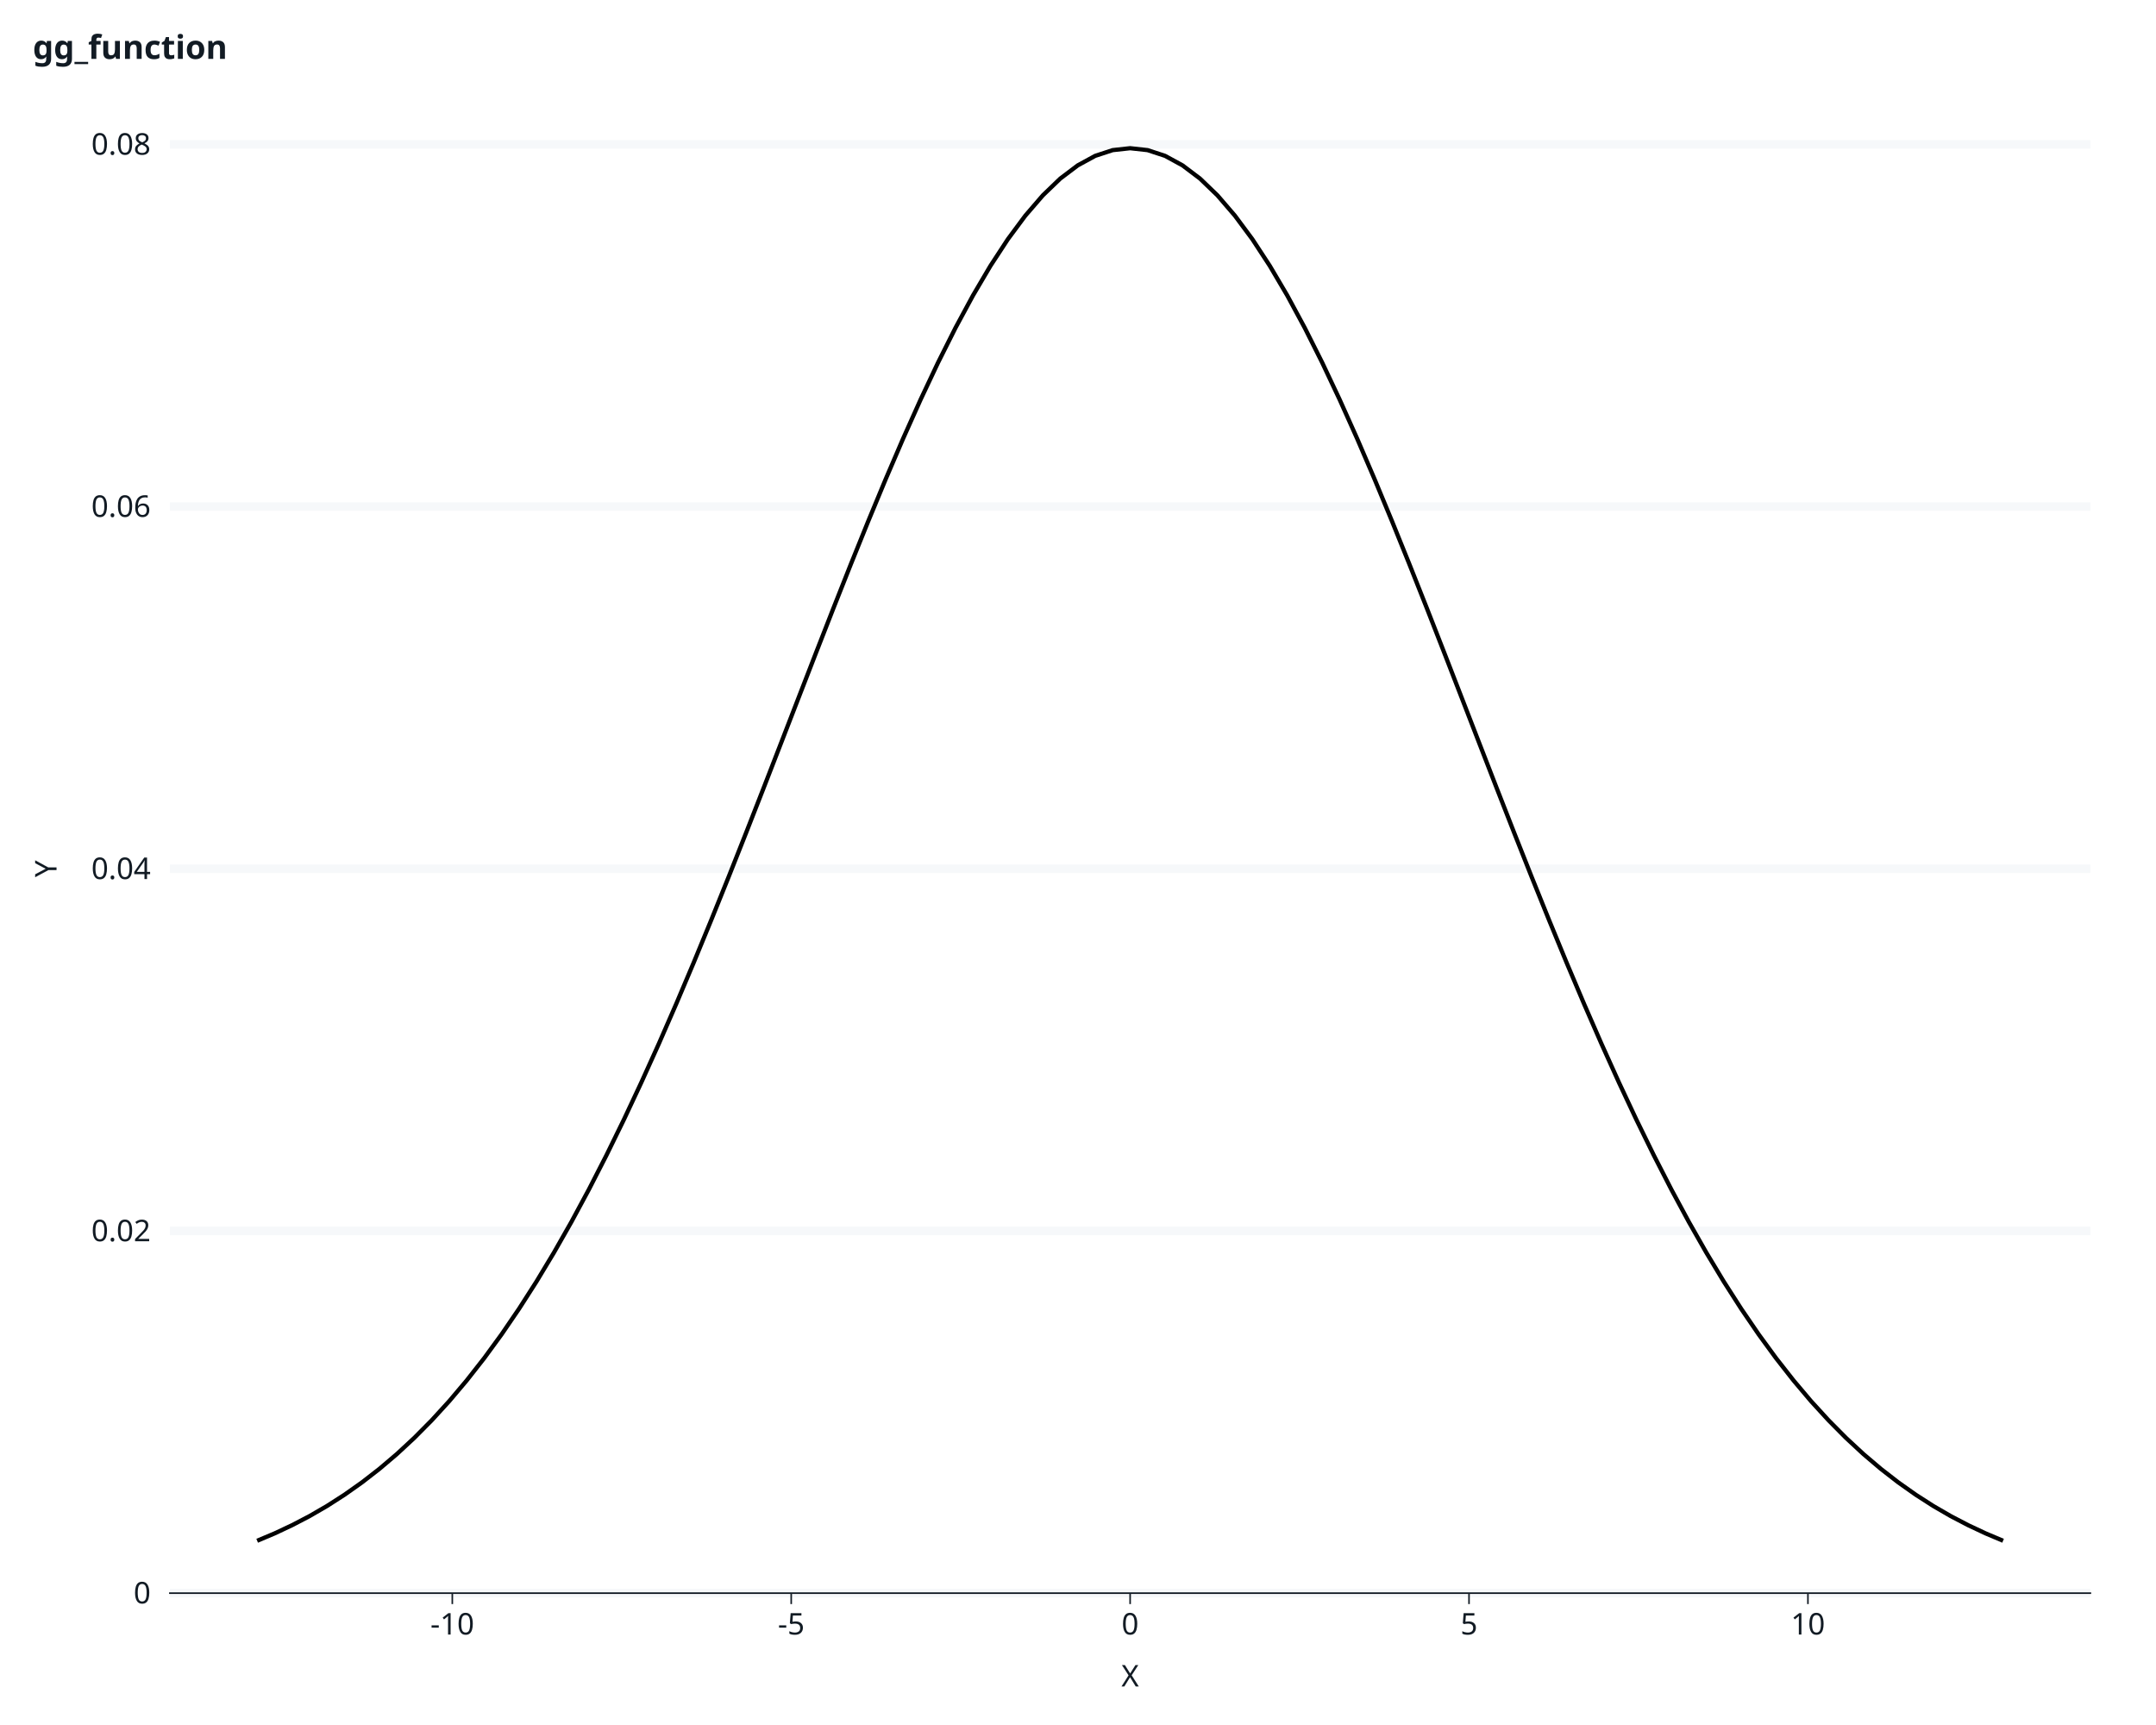
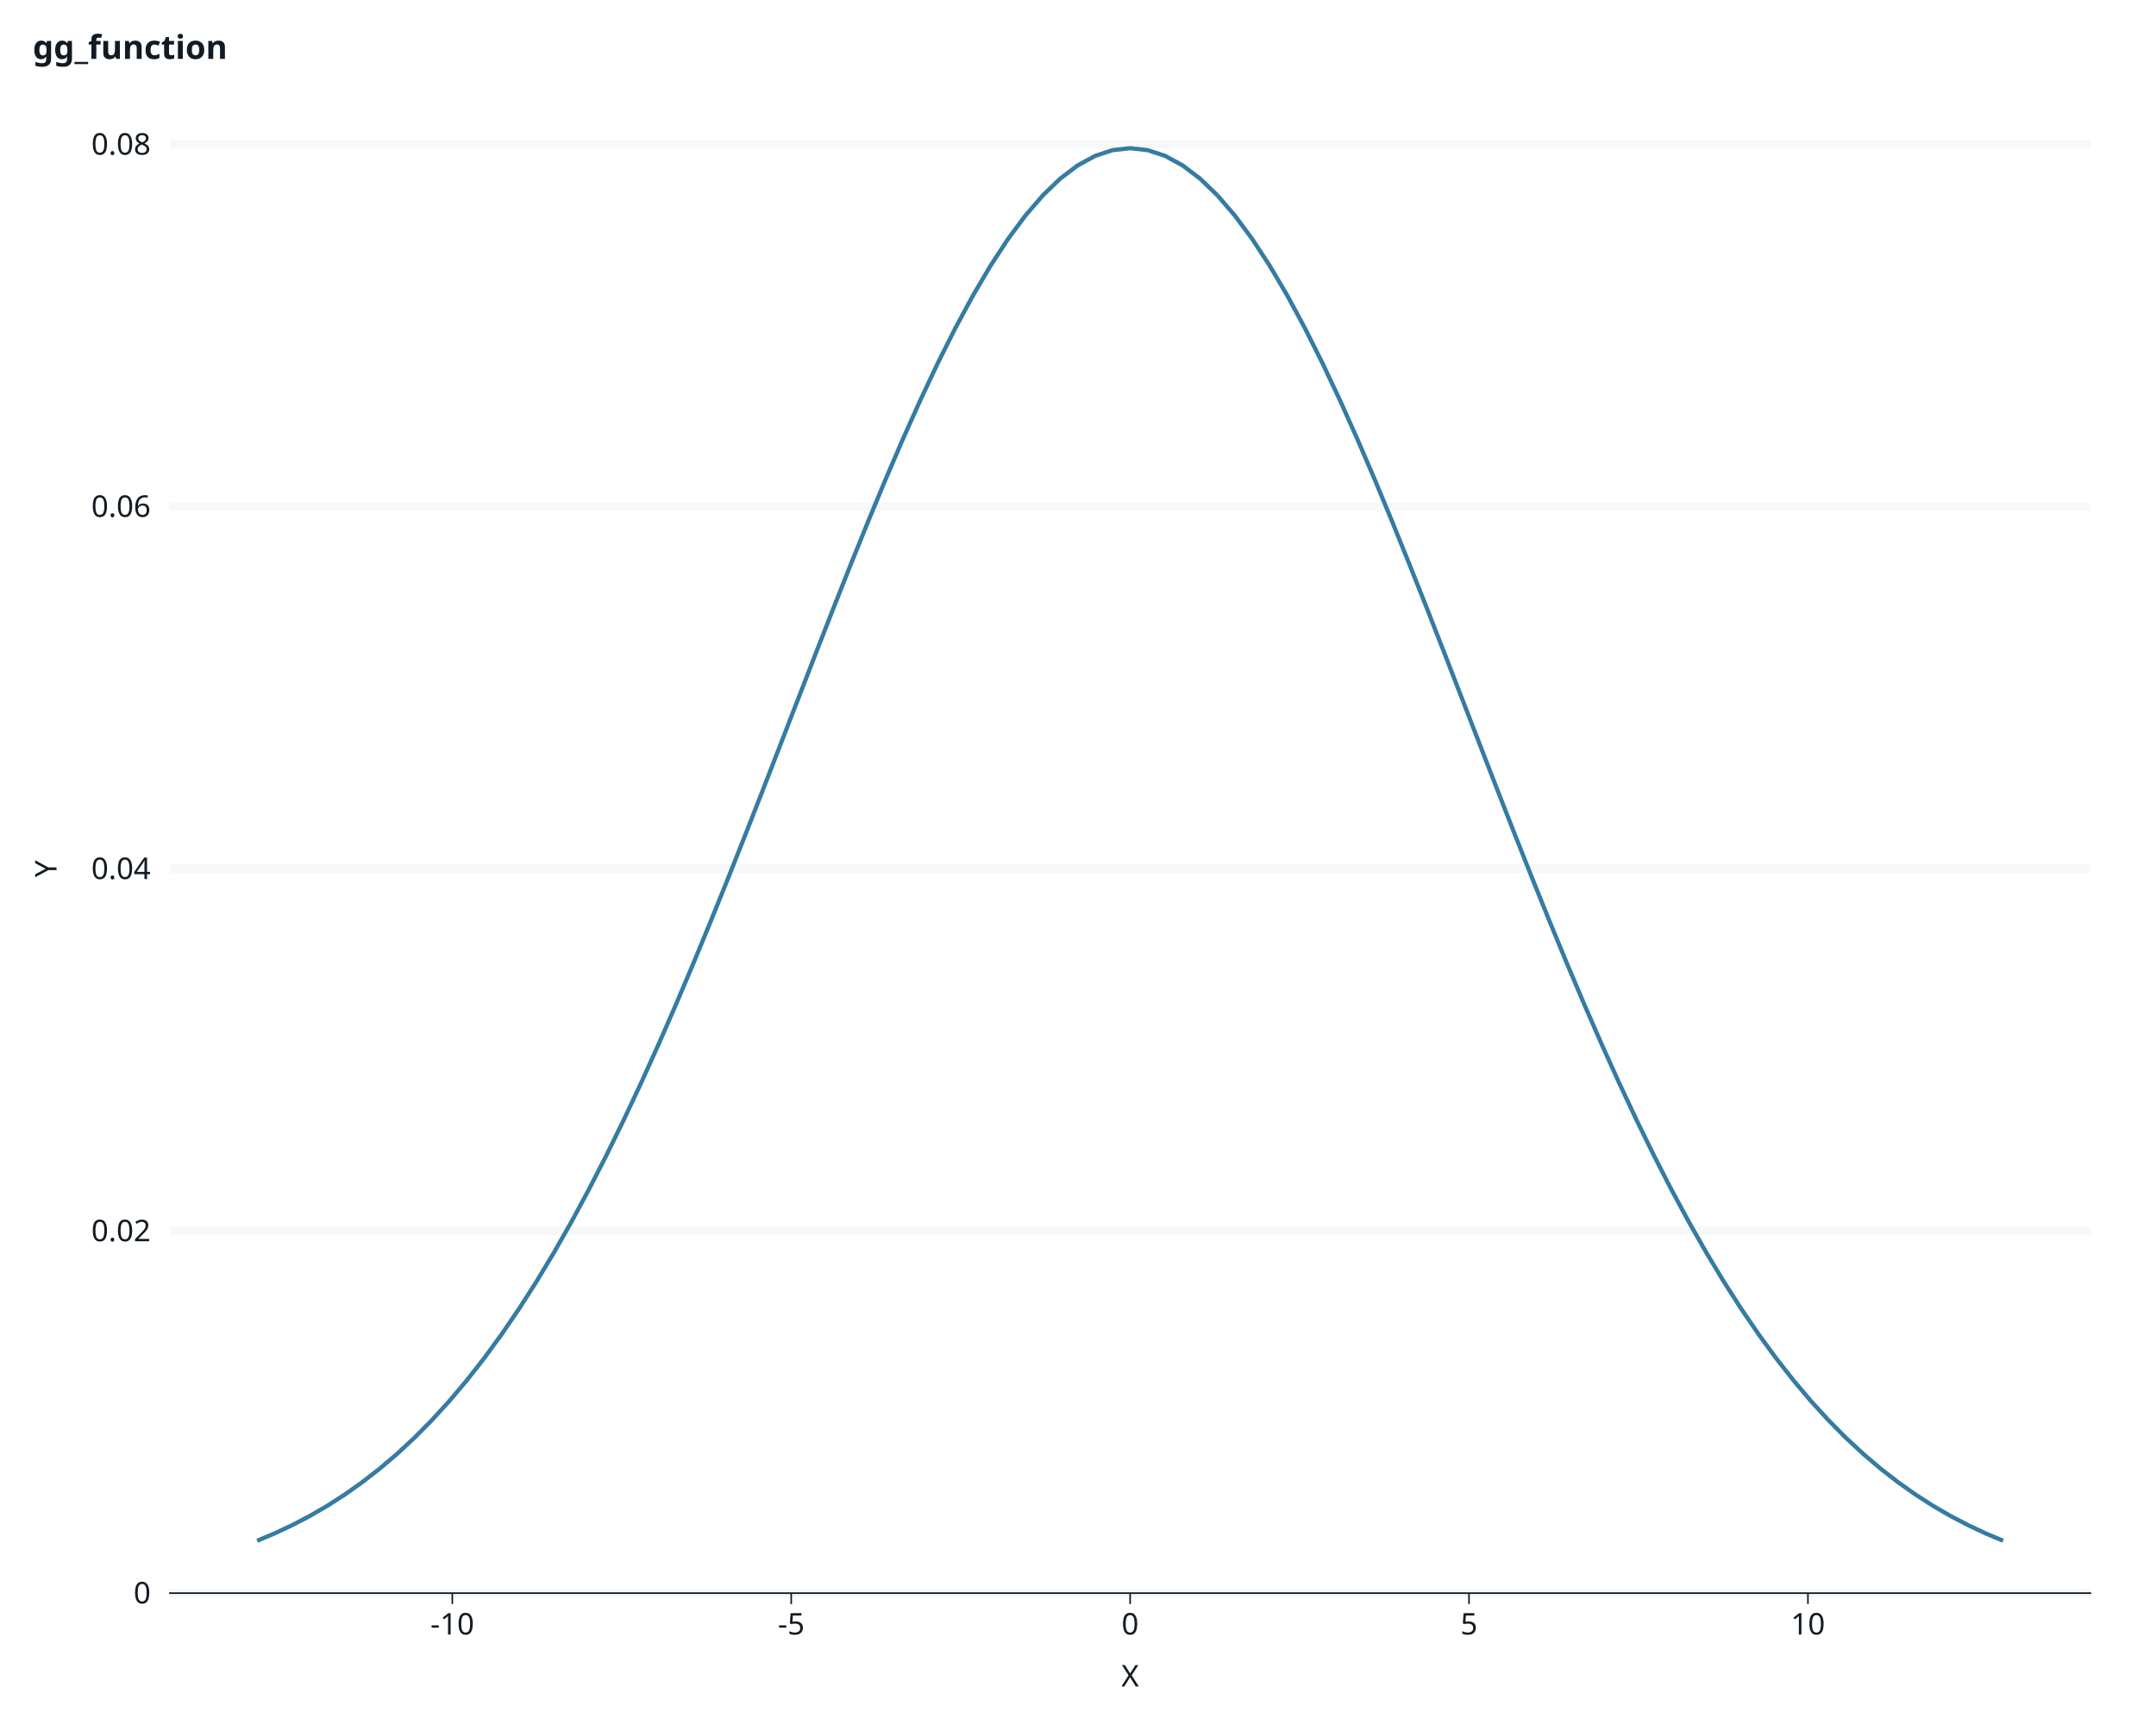
<svg xmlns="http://www.w3.org/2000/svg" class="svglite" data-engine-version="2.0" width="720.00pt" height="576.00pt" viewBox="0 0 720.00 576.00">
  <defs>
    <style type="text/css">
    .svglite line, .svglite polyline, .svglite polygon, .svglite path, .svglite rect, .svglite circle {
      fill: none;
      stroke: #000000;
      stroke-linecap: round;
      stroke-linejoin: round;
      stroke-miterlimit: 10.00;
    }
  </style>
  </defs>
  <rect width="100%" height="100%" style="stroke: none; fill: #FFFFFF;" />
  <defs>
    <clipPath id="cpMC4wMHw3MjAuMDB8MC4wMHw1NzYuMDA=">
      <rect x="0.00" y="0.00" width="720.00" height="576.00" />
    </clipPath>
  </defs>
  <g clip-path="url(#cpMC4wMHw3MjAuMDB8MC4wMHw1NzYuMDA=)">
    <rect x="0" y="0.00" width="720.00" height="576.00" style="stroke-width: 1.07; stroke: #FFFFFF; fill: #FFFFFF;" />
    <rect x="56.73" y="48.21" width="641.35" height="483.76" style="stroke-width: 1.07; stroke: #FFFFFF; fill: #FFFFFF;" />
    <polyline points="94.47,531.97 94.47,48.21 " style="stroke-width: 2.84; stroke: none; stroke-linecap: butt;" />
    <polyline points="207.64,531.97 207.64,48.21 " style="stroke-width: 2.84; stroke: none; stroke-linecap: butt;" />
    <polyline points="320.82,531.97 320.82,48.21 " style="stroke-width: 2.84; stroke: none; stroke-linecap: butt;" />
    <polyline points="434.00,531.97 434.00,48.21 " style="stroke-width: 2.84; stroke: none; stroke-linecap: butt;" />
    <polyline points="547.17,531.97 547.17,48.21 " style="stroke-width: 2.84; stroke: none; stroke-linecap: butt;" />
    <polyline points="660.35,531.97 660.35,48.21 " style="stroke-width: 2.84; stroke: none; stroke-linecap: butt;" />
    <polyline points="56.73,531.97 698.08,531.97 " style="stroke-width: 2.84; stroke: #F6F8FA; stroke-linecap: butt;" />
    <polyline points="56.73,411.03 698.08,411.03 " style="stroke-width: 2.84; stroke: #F6F8FA; stroke-linecap: butt;" />
    <polyline points="56.73,290.09 698.08,290.09 " style="stroke-width: 2.84; stroke: #F6F8FA; stroke-linecap: butt;" />
    <polyline points="56.73,169.15 698.08,169.15 " style="stroke-width: 2.84; stroke: #F6F8FA; stroke-linecap: butt;" />
    <polyline points="56.73,48.21 698.08,48.21 " style="stroke-width: 2.84; stroke: #F6F8FA; stroke-linecap: butt;" />
    <polyline points="151.05,531.97 151.05,48.21 " style="stroke-width: 2.84; stroke: none; stroke-linecap: butt;" />
    <polyline points="264.23,531.97 264.23,48.21 " style="stroke-width: 2.84; stroke: none; stroke-linecap: butt;" />
    <polyline points="377.41,531.97 377.41,48.21 " style="stroke-width: 2.84; stroke: none; stroke-linecap: butt;" />
    <polyline points="490.58,531.97 490.58,48.21 " style="stroke-width: 2.84; stroke: none; stroke-linecap: butt;" />
    <polyline points="603.76,531.97 603.76,48.21 " style="stroke-width: 2.84; stroke: none; stroke-linecap: butt;" />
-     <polyline points="85.88,514.48 91.72,512.02 97.55,509.28 103.38,506.24 109.21,502.86 115.04,499.12 120.87,495.00 126.70,490.48 132.53,485.53 138.36,480.12 144.19,474.24 150.02,467.86 155.85,460.96 161.68,453.53 167.51,445.55 173.34,437.01 179.17,427.91 185.00,418.23 190.83,407.99 196.66,397.18 202.49,385.81 208.32,373.91 214.15,361.49 219.99,348.58 225.82,335.22 231.65,321.45 237.48,307.30 243.31,292.85 249.14,278.13 254.97,263.23 260.80,248.20 266.63,233.13 272.46,218.09 278.29,203.17 284.12,188.45 289.95,174.03 295.78,159.98 301.61,146.41 307.44,133.41 313.27,121.06 319.10,109.45 324.93,98.66 330.76,88.77 336.59,79.86 342.42,72.00 348.26,65.23 354.09,59.62 359.92,55.22 365.75,52.04 371.58,50.13 377.41,49.49 383.24,50.13 389.07,52.04 394.90,55.22 400.73,59.62 406.56,65.23 412.39,72.00 418.22,79.86 424.05,88.77 429.88,98.66 435.71,109.45 441.54,121.06 447.37,133.41 453.20,146.41 459.03,159.98 464.86,174.03 470.69,188.45 476.53,203.17 482.36,218.09 488.19,233.13 494.02,248.20 499.85,263.23 505.68,278.13 511.51,292.85 517.34,307.30 523.17,321.45 529.00,335.22 534.83,348.58 540.66,361.49 546.49,373.91 552.32,385.81 558.15,397.18 563.98,407.99 569.81,418.23 575.64,427.91 581.47,437.01 587.30,445.55 593.13,453.53 598.96,460.96 604.79,467.86 610.63,474.24 616.46,480.12 622.29,485.53 628.12,490.48 633.95,495.00 639.78,499.12 645.61,502.86 651.44,506.24 657.27,509.28 663.10,512.02 668.93,514.48 " style="stroke-width: 1.41; stroke-linecap: butt;" />
+     <polyline points="85.88,514.48 91.72,512.02 97.55,509.28 103.38,506.24 109.21,502.86 115.04,499.12 120.87,495.00 126.70,490.48 132.53,485.53 138.36,480.12 144.19,474.24 150.02,467.86 155.85,460.96 161.68,453.53 167.51,445.55 173.34,437.01 179.17,427.91 185.00,418.23 190.83,407.99 196.66,397.18 202.49,385.81 208.32,373.91 214.15,361.49 219.99,348.58 225.82,335.22 231.65,321.45 237.48,307.30 243.31,292.85 249.14,278.13 254.97,263.23 260.80,248.20 266.63,233.13 272.46,218.09 278.29,203.17 284.12,188.45 289.95,174.03 295.78,159.98 301.61,146.41 307.44,133.41 313.27,121.06 319.10,109.45 324.93,98.66 330.76,88.77 336.59,79.86 342.42,72.00 348.26,65.23 354.09,59.62 359.92,55.22 365.75,52.04 371.58,50.13 377.41,49.49 383.24,50.13 389.07,52.04 394.90,55.22 400.73,59.62 406.56,65.23 412.39,72.00 418.22,79.86 424.05,88.77 429.88,98.66 435.71,109.45 441.54,121.06 447.37,133.41 453.20,146.41 459.03,159.98 464.86,174.03 470.69,188.45 476.53,203.17 482.36,218.09 488.19,233.13 494.02,248.20 499.85,263.23 505.68,278.13 511.51,292.85 517.34,307.30 523.17,321.45 529.00,335.22 534.83,348.58 540.66,361.49 546.49,373.91 552.32,385.81 558.15,397.18 563.98,407.99 569.81,418.23 575.64,427.91 581.47,437.01 587.30,445.55 593.13,453.53 598.96,460.96 604.79,467.86 610.63,474.24 616.46,480.12 622.29,485.53 628.12,490.48 633.95,495.00 639.78,499.12 645.61,502.86 651.44,506.24 657.27,509.28 663.10,512.02 668.93,514.48 " style="stroke-width: 1.41; stroke: #357BA2; stroke-linecap: butt;" />
    <polyline points="56.73,531.97 56.73,48.21 " style="stroke-width: 0.53; stroke: none; stroke-linecap: square;" />
    <text x="50.34" y="535.41" text-anchor="end" style="font-size: 10.00px; fill: #121B24; font-family: sans;" textLength="5.56px" lengthAdjust="spacingAndGlyphs">0</text>
    <text x="50.34" y="414.47" text-anchor="end" style="font-size: 10.00px; fill: #121B24; font-family: sans;" textLength="19.46px" lengthAdjust="spacingAndGlyphs">0.02</text>
    <text x="50.34" y="293.53" text-anchor="end" style="font-size: 10.00px; fill: #121B24; font-family: sans;" textLength="19.46px" lengthAdjust="spacingAndGlyphs">0.04</text>
    <text x="50.34" y="172.59" text-anchor="end" style="font-size: 10.00px; fill: #121B24; font-family: sans;" textLength="19.46px" lengthAdjust="spacingAndGlyphs">0.06</text>
    <text x="50.34" y="51.65" text-anchor="end" style="font-size: 10.00px; fill: #121B24; font-family: sans;" textLength="19.46px" lengthAdjust="spacingAndGlyphs">0.08</text>
    <polyline points="53.08,531.97 56.73,531.97 " style="stroke-width: 0.53; stroke: none; stroke-linecap: butt;" />
    <polyline points="53.08,411.03 56.73,411.03 " style="stroke-width: 0.53; stroke: none; stroke-linecap: butt;" />
    <polyline points="53.08,290.09 56.73,290.09 " style="stroke-width: 0.53; stroke: none; stroke-linecap: butt;" />
    <polyline points="53.08,169.15 56.73,169.15 " style="stroke-width: 0.53; stroke: none; stroke-linecap: butt;" />
    <polyline points="53.08,48.21 56.73,48.21 " style="stroke-width: 0.53; stroke: none; stroke-linecap: butt;" />
    <polyline points="56.73,531.97 698.08,531.97 " style="stroke-width: 0.53; stroke: #121B24; stroke-linecap: square;" />
    <polyline points="151.05,535.62 151.05,531.97 " style="stroke-width: 0.53; stroke: #121B24; stroke-linecap: butt;" />
    <polyline points="264.23,535.62 264.23,531.97 " style="stroke-width: 0.53; stroke: #121B24; stroke-linecap: butt;" />
    <polyline points="377.41,535.62 377.41,531.97 " style="stroke-width: 0.53; stroke: #121B24; stroke-linecap: butt;" />
    <polyline points="490.58,535.62 490.58,531.97 " style="stroke-width: 0.53; stroke: #121B24; stroke-linecap: butt;" />
    <polyline points="603.76,535.62 603.76,531.97 " style="stroke-width: 0.53; stroke: #121B24; stroke-linecap: butt;" />
    <text x="151.05" y="545.79" text-anchor="middle" style="font-size: 10.00px; fill: #121B24; font-family: sans;" textLength="14.45px" lengthAdjust="spacingAndGlyphs">-10</text>
    <text x="264.23" y="545.79" text-anchor="middle" style="font-size: 10.00px; fill: #121B24; font-family: sans;" textLength="8.89px" lengthAdjust="spacingAndGlyphs">-5</text>
    <text x="377.41" y="545.79" text-anchor="middle" style="font-size: 10.00px; fill: #121B24; font-family: sans;" textLength="5.56px" lengthAdjust="spacingAndGlyphs">0</text>
    <text x="490.58" y="545.79" text-anchor="middle" style="font-size: 10.00px; fill: #121B24; font-family: sans;" textLength="5.56px" lengthAdjust="spacingAndGlyphs">5</text>
    <text x="603.76" y="545.79" text-anchor="middle" style="font-size: 10.00px; fill: #121B24; font-family: sans;" textLength="11.12px" lengthAdjust="spacingAndGlyphs">10</text>
    <text x="377.41" y="563.13" text-anchor="middle" style="font-size: 10.00px; fill: #121B24; font-family: sans;" textLength="6.67px" lengthAdjust="spacingAndGlyphs">X</text>
    <text transform="translate(18.88,290.09) rotate(-90)" text-anchor="middle" style="font-size: 10.00px; fill: #121B24; font-family: sans;" textLength="6.67px" lengthAdjust="spacingAndGlyphs">Y</text>
    <text x="10.96" y="19.67" style="font-size: 11.00px; font-weight: bold; fill: #121B24; font-family: sans;" textLength="56.89px" lengthAdjust="spacingAndGlyphs">gg_function</text>
  </g>
</svg>
